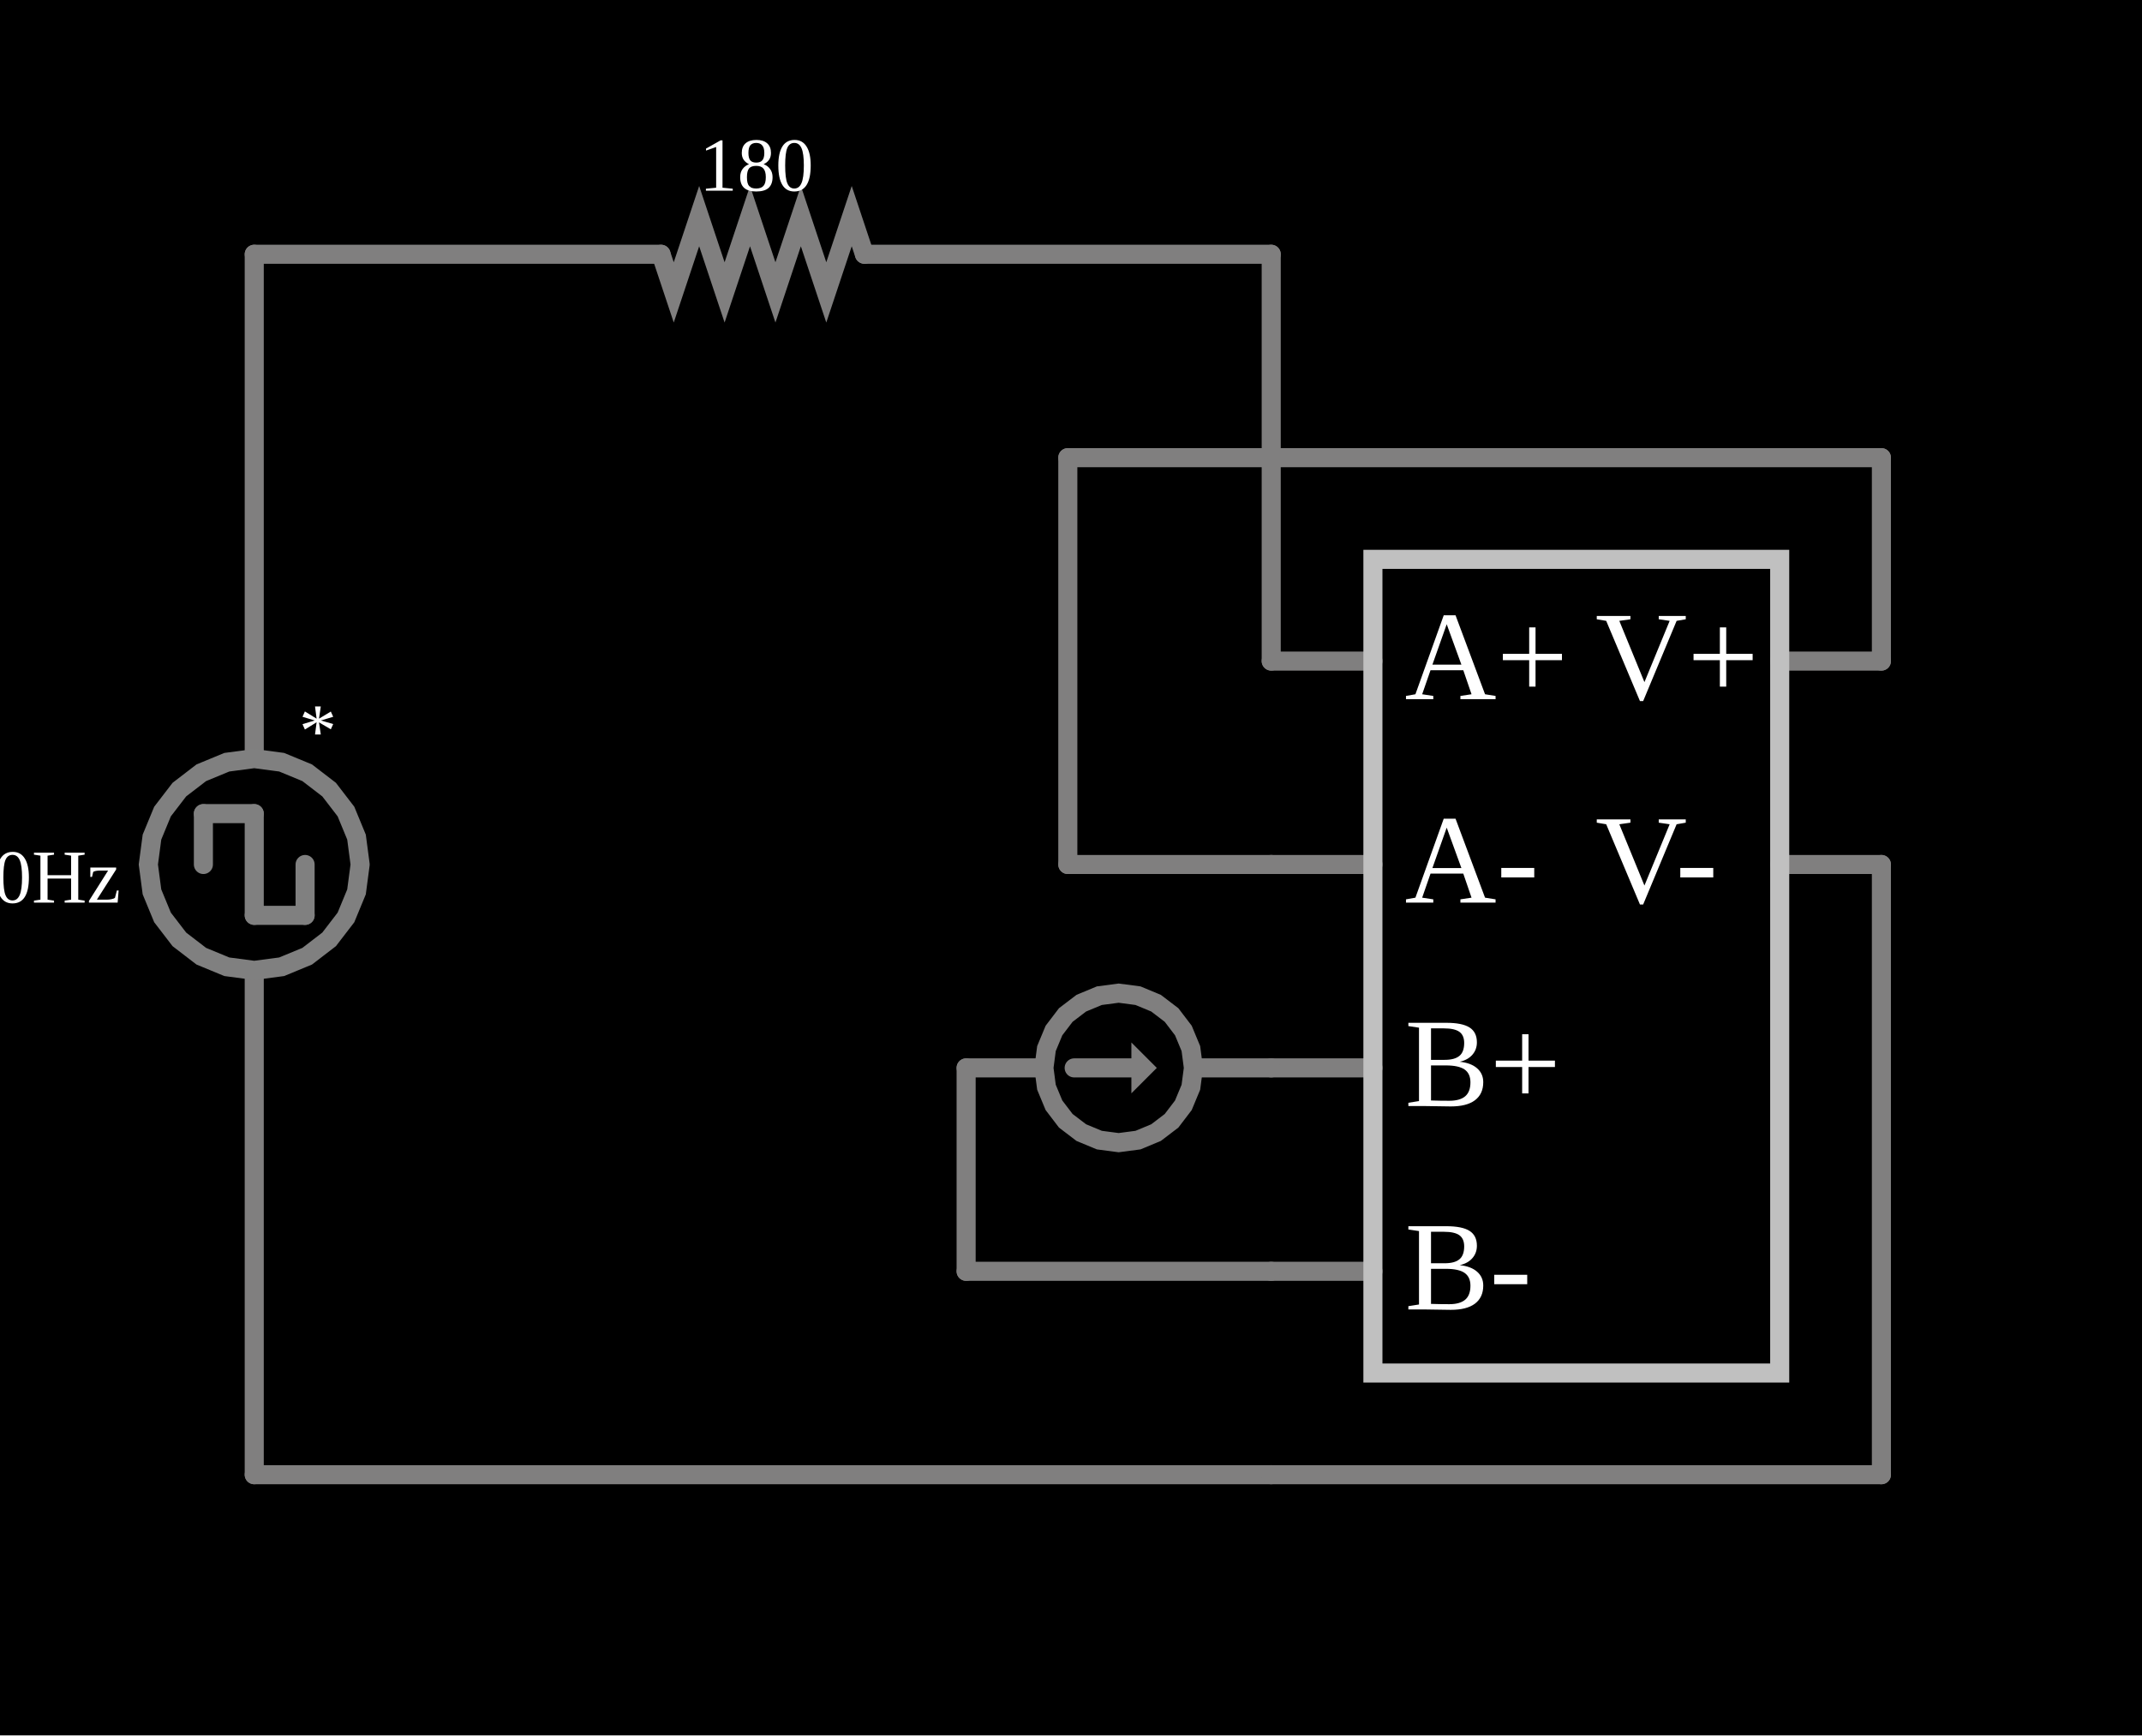
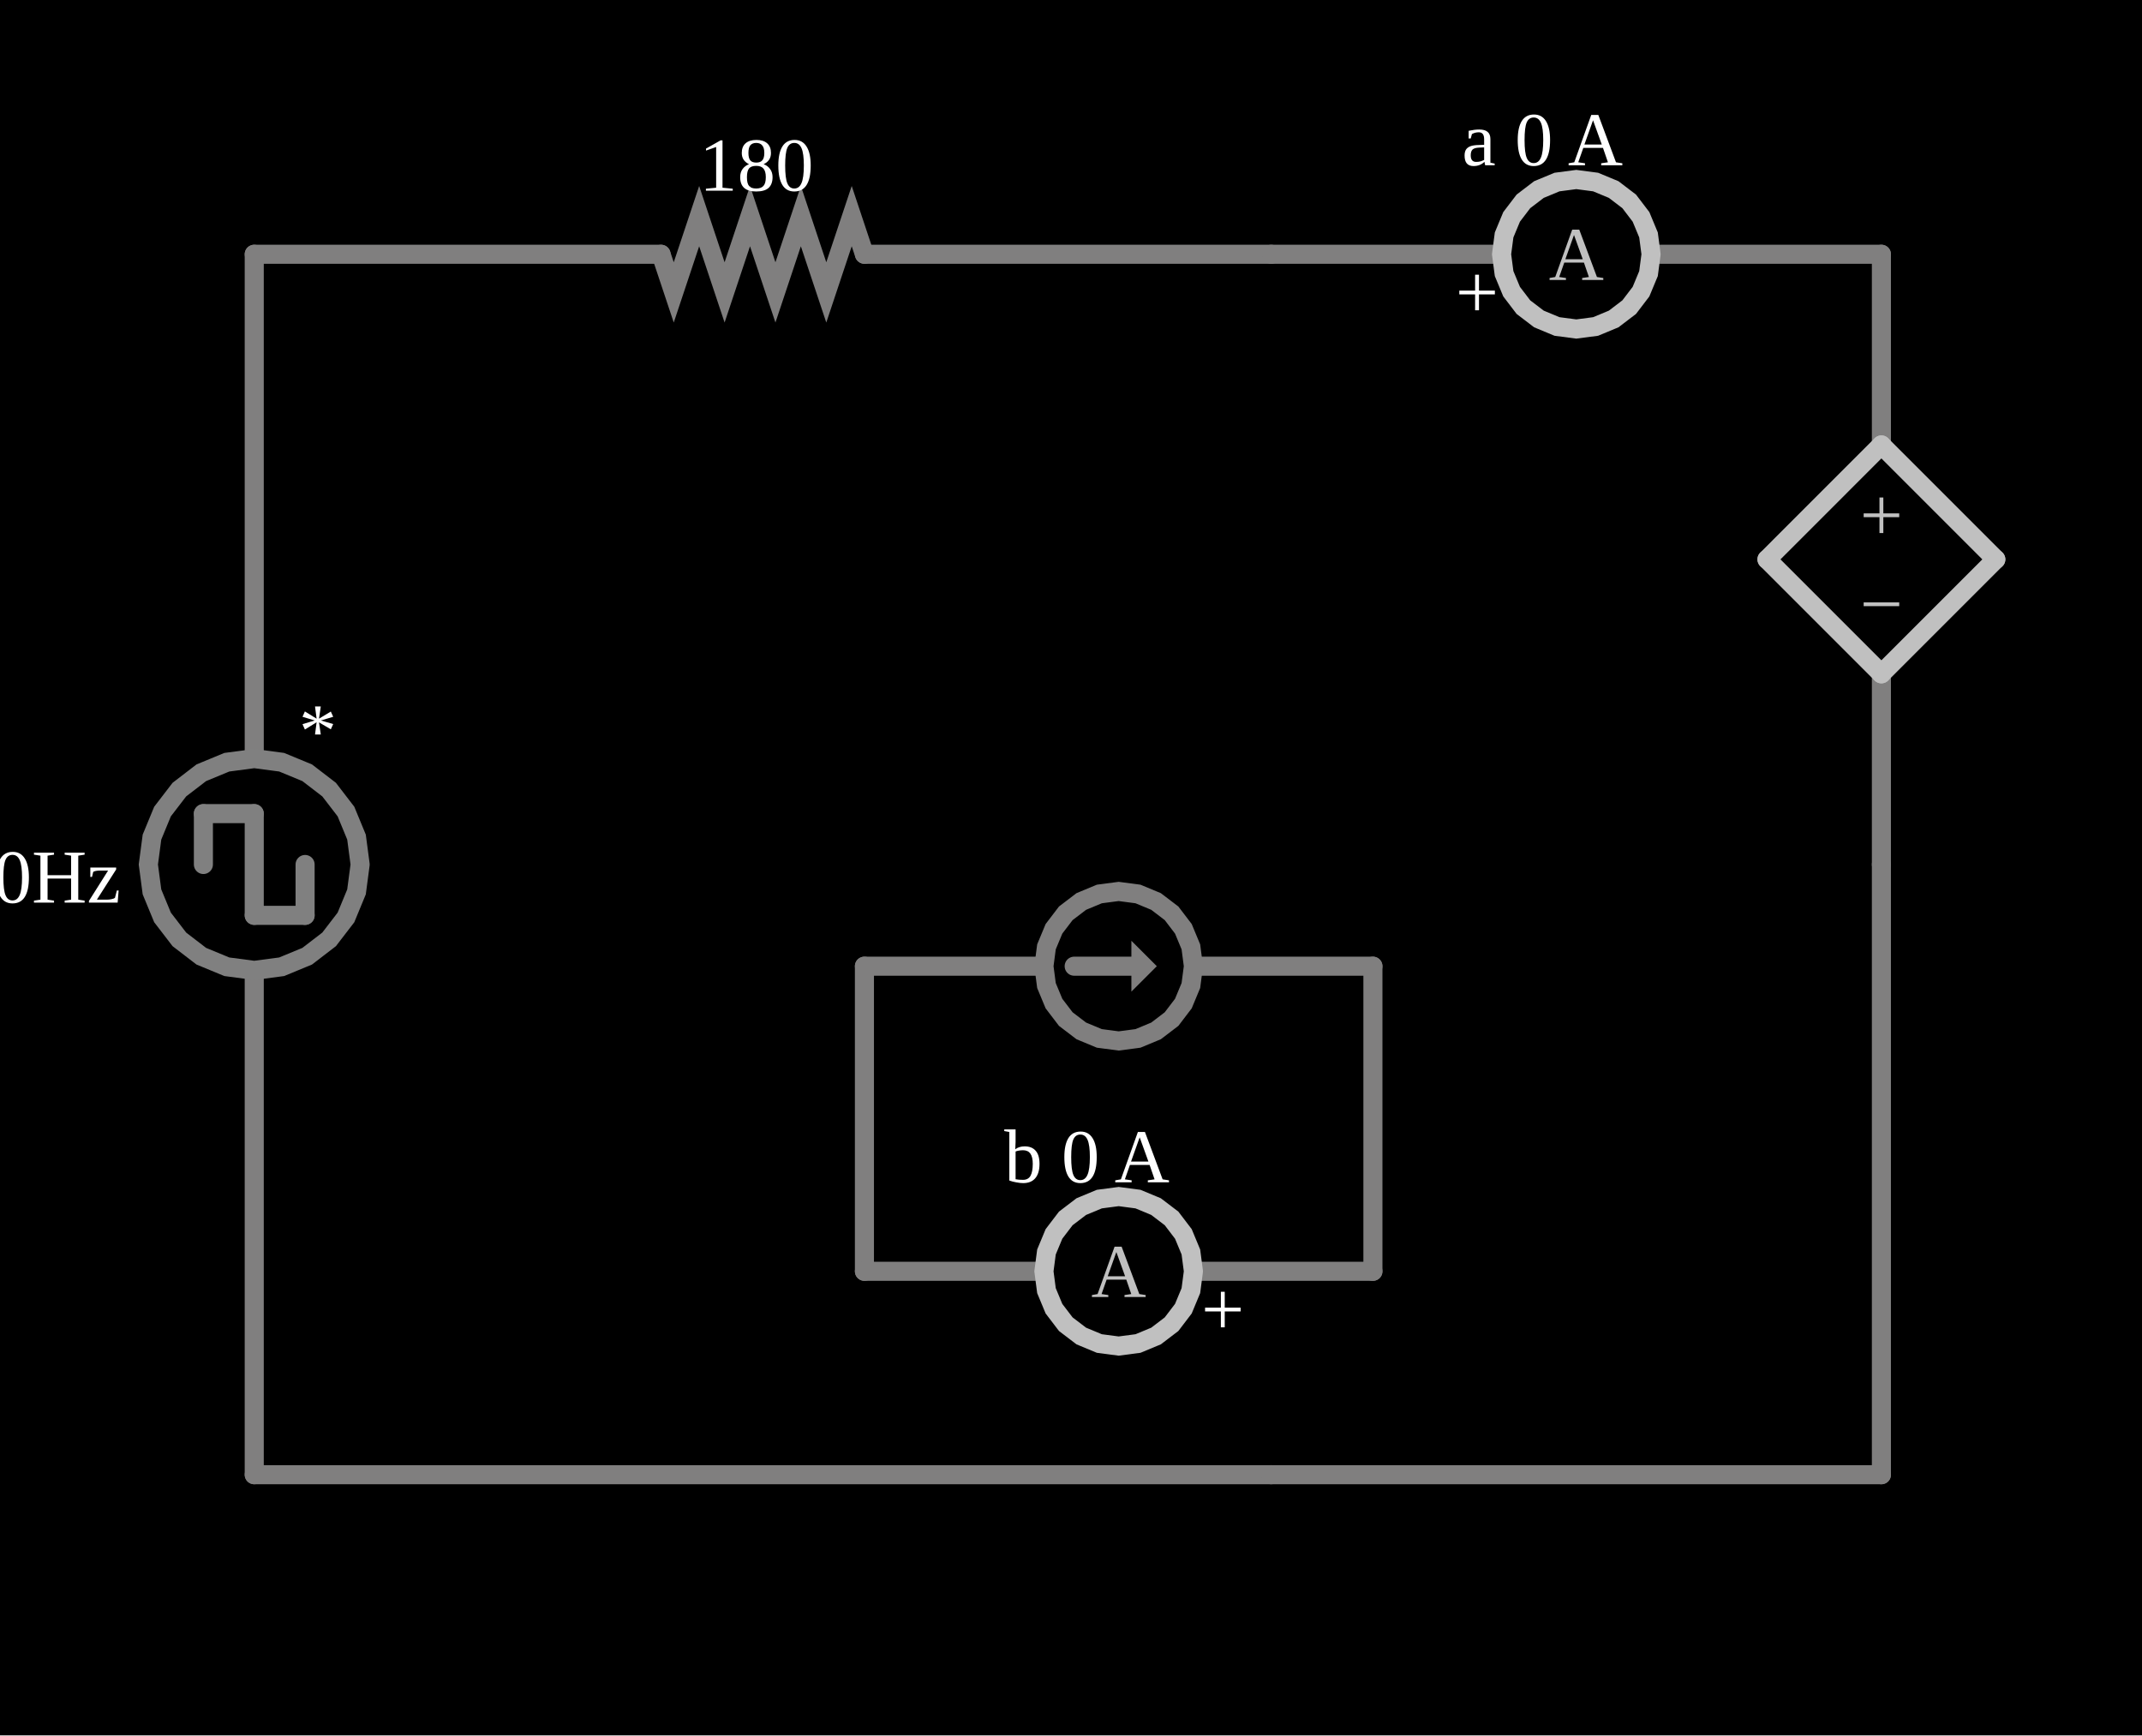
<svg xmlns="http://www.w3.org/2000/svg" width="337" height="273" viewBox="0 0 337 273">
  <defs>
    <linearGradient id="g0" gradientUnits="userSpaceOnUse" x1="104" y1="40" x2="136" y2="40">
      <stop offset="0" stop-color="#807f7f" />
      <stop offset="1" stop-color="#807f7f" />
    </linearGradient>
  </defs>
  <path d="M0 0 L337 0 L337 273 L0 273 Z" fill="#000000" stroke="none" />
  <path d="M40 232 L40 153" fill="none" stroke="#807f7f" stroke-width="3" stroke-linecap="round" />
  <path d="M40 119 L40 40" fill="none" stroke="#807f7f" stroke-width="3" stroke-linecap="round" />
  <path d="M56.66 136 L56.09 140.31 L54.43 144.33 L51.78 147.78 L48.33 150.43 L44.31 152.09 L40 152.66 L35.69 152.09 L31.67 150.43 L28.22 147.78 L25.57 144.33 L23.91 140.31 L23.34 136 L23.91 131.69 L25.57 127.67 L28.22 124.22 L31.67 121.57 L35.69 119.91 L40 119.34 L44.31 119.91 L48.33 121.57 L51.78 124.22 L54.43 127.67 L56.09 131.69 L56.66 136" fill="none" stroke="#808080" stroke-width="3" stroke-linecap="round" />
  <path d="M32 128 L32 136" fill="none" stroke="#808080" stroke-width="3" stroke-linecap="round" />
  <path d="M32 128 L40 128" fill="none" stroke="#808080" stroke-width="3" stroke-linecap="round" />
  <path d="M40 128 L40 144" fill="none" stroke="#808080" stroke-width="3" stroke-linecap="round" />
  <path d="M48 144 L40 144" fill="none" stroke="#808080" stroke-width="3" stroke-linecap="round" />
  <path d="M48 136 L48 144" fill="none" stroke="#808080" stroke-width="3" stroke-linecap="round" />
  <text x="47" y="119" font-size="12" text-anchor="start" dominant-baseline="alphabetic" fill="#ffffff">*</text>
  <text x="-7" y="142" font-size="12" text-anchor="start" dominant-baseline="alphabetic" fill="#ffffff">10Hz</text>
  <path d="M40 40 L104 40" fill="none" stroke="#807f7f" stroke-width="3" stroke-linecap="round" />
  <path d="M136 40 L200 40" fill="none" stroke="#807f7f" stroke-width="3" stroke-linecap="round" />
  <path d="M104 40 L106 46 L110 34 L114 46 L118 34 L122 46 L126 34 L130 46 L134 34 L136 40" fill="none" stroke="url(#g0)" stroke-width="3" stroke-linecap="round" />
  <text x="110" y="30" font-size="12" text-anchor="start" dominant-baseline="alphabetic" fill="#ffffff">180</text>
  <path d="M40 232 L200 232" fill="none" stroke="#807f7f" stroke-width="3" stroke-linecap="round" />
  <text x="120" y="226" font-size="12" text-anchor="start" dominant-baseline="alphabetic" fill="#ffffff" />
-   <path d="M200 104 L216 104" fill="none" stroke="#807f7f" stroke-width="3" stroke-linecap="round" />
-   <text x="221" y="110" font-size="20" text-anchor="start" dominant-baseline="alphabetic" fill="#ffffff">A+</text>
-   <path d="M200 136 L216 136" fill="none" stroke="#807f7f" stroke-width="3" stroke-linecap="round" />
-   <text x="221" y="142" font-size="20" text-anchor="start" dominant-baseline="alphabetic" fill="#ffffff">A-</text>
-   <path d="M200 168 L216 168" fill="none" stroke="#807f7f" stroke-width="3" stroke-linecap="round" />
-   <text x="221" y="174" font-size="20" text-anchor="start" dominant-baseline="alphabetic" fill="#ffffff">B+</text>
-   <path d="M200 200 L216 200" fill="none" stroke="#807f7f" stroke-width="3" stroke-linecap="round" />
-   <text x="221" y="206" font-size="20" text-anchor="start" dominant-baseline="alphabetic" fill="#ffffff">B-</text>
-   <path d="M296 104 L280 104" fill="none" stroke="#807f7f" stroke-width="3" stroke-linecap="round" />
-   <text x="251" y="110" font-size="20" text-anchor="start" dominant-baseline="alphabetic" fill="#ffffff">V+</text>
-   <path d="M296 136 L280 136" fill="none" stroke="#807f7f" stroke-width="3" stroke-linecap="round" />
-   <text x="251" y="142" font-size="20" text-anchor="start" dominant-baseline="alphabetic" fill="#ffffff">V-</text>
-   <path d="M216 88 L280 88 L280 216 L216 216 Z" fill="none" stroke="#c0c0c0" stroke-width="3" stroke-linecap="round" />
-   <path d="M200 40 L200 104" fill="none" stroke="#807f7f" stroke-width="3" stroke-linecap="round" />
-   <text x="206" y="78" font-size="12" text-anchor="start" dominant-baseline="alphabetic" fill="#ffffff" />
  <path d="M296 136 L296 232" fill="none" stroke="#807f7f" stroke-width="3" stroke-linecap="round" />
  <text x="302" y="190" font-size="12" text-anchor="start" dominant-baseline="alphabetic" fill="#ffffff" />
  <path d="M296 232 L200 232" fill="none" stroke="#807f7f" stroke-width="3" stroke-linecap="round" />
  <text x="248" y="226" font-size="12" text-anchor="start" dominant-baseline="alphabetic" fill="#ffffff" />
-   <path d="M200 136 L168 136" fill="none" stroke="#807f7f" stroke-width="3" stroke-linecap="round" />
-   <text x="184" y="130" font-size="12" text-anchor="start" dominant-baseline="alphabetic" fill="#ffffff" />
-   <path d="M168 136 L168 72" fill="none" stroke="#807f7f" stroke-width="3" stroke-linecap="round" />
-   <text x="174" y="110" font-size="12" text-anchor="start" dominant-baseline="alphabetic" fill="#ffffff" />
-   <path d="M168 72 L296 72" fill="none" stroke="#807f7f" stroke-width="3" stroke-linecap="round" />
-   <text x="232" y="66" font-size="12" text-anchor="start" dominant-baseline="alphabetic" fill="#ffffff" />
-   <path d="M296 72 L296 104" fill="none" stroke="#807f7f" stroke-width="3" stroke-linecap="round" />
-   <text x="302" y="94" font-size="12" text-anchor="start" dominant-baseline="alphabetic" fill="#ffffff" />
-   <path d="M152 168 L163 168" fill="none" stroke="#807f7f" stroke-width="3" stroke-linecap="round" />
-   <path d="M189 168 L200 168" fill="none" stroke="#807f7f" stroke-width="3" stroke-linecap="round" />
-   <path d="M187.76 168 L187.36 171.04 L186.18 173.88 L184.32 176.32 L181.88 178.18 L179.04 179.36 L176 179.76 L172.96 179.36 L170.12 178.18 L167.68 176.32 L165.82 173.88 L164.64 171.04 L164.24 168 L164.64 164.96 L165.82 162.12 L167.68 159.68 L170.12 157.82 L172.96 156.64 L176 156.24 L179.04 156.64 L181.88 157.82 L184.32 159.68 L186.18 162.12 L187.36 164.96 L187.76 168" fill="none" stroke="#807f7f" stroke-width="3" stroke-linecap="round" />
-   <path d="M169 168 L179 168" fill="none" stroke="#807f7f" stroke-width="3" stroke-linecap="round" />
-   <path d="M182 168 L178 164 L178 172 Z" fill="#807f7f" stroke="none" />
-   <path d="M152 168 L152 200" fill="none" stroke="#807f7f" stroke-width="3" stroke-linecap="round" />
-   <text x="158" y="190" font-size="12" text-anchor="start" dominant-baseline="alphabetic" fill="#ffffff" />
-   <path d="M152 200 L200 200" fill="none" stroke="#807f7f" stroke-width="3" stroke-linecap="round" />
-   <text x="176" y="194" font-size="12" text-anchor="start" dominant-baseline="alphabetic" fill="#ffffff" />
+   <path d="M136 152 L163 152" fill="none" stroke="#807f7f" stroke-width="3" stroke-linecap="round" />
+   <path d="M189 152 L216 152" fill="none" stroke="#807f7f" stroke-width="3" stroke-linecap="round" />
+   <path d="M187.76 152 L187.36 155.04 L186.18 157.88 L184.32 160.32 L181.88 162.18 L179.04 163.36 L176 163.76 L172.96 163.36 L170.12 162.18 L167.68 160.32 L165.82 157.88 L164.64 155.04 L164.24 152 L164.64 148.96 L165.82 146.12 L167.68 143.68 L170.12 141.82 L172.96 140.64 L176 140.24 L179.04 140.64 L181.88 141.82 L184.32 143.68 L186.18 146.12 L187.36 148.96 L187.76 152" fill="none" stroke="#807f7f" stroke-width="3" stroke-linecap="round" />
+   <path d="M169 152 L179 152" fill="none" stroke="#807f7f" stroke-width="3" stroke-linecap="round" />
+   <path d="M182 152 L178 148 L178 156 Z" fill="#807f7f" stroke="none" />
+   <path d="M136 152 L136 200" fill="none" stroke="#807f7f" stroke-width="3" stroke-linecap="round" />
+   <text x="142" y="182" font-size="12" text-anchor="start" dominant-baseline="alphabetic" fill="#ffffff" />
+   <path d="M200 40 L236 40" fill="none" stroke="#807f7f" stroke-width="3" stroke-linecap="round" />
+   <path d="M260 40 L296 40" fill="none" stroke="#807f7f" stroke-width="3" stroke-linecap="round" />
+   <path d="M259.76 40 L259.36 43.04 L258.18 45.88 L256.32 48.32 L253.88 50.18 L251.04 51.36 L248 51.76 L244.96 51.36 L242.12 50.18 L239.68 48.32 L237.82 45.88 L236.64 43.04 L236.24 40 L236.64 36.96 L237.82 34.12 L239.68 31.68 L242.12 29.82 L244.96 28.64 L248 28.24 L251.04 28.64 L253.88 29.82 L256.32 31.68 L258.18 34.12 L259.36 36.96 L259.76 40" fill="none" stroke="#c0c0c0" stroke-width="3" stroke-linecap="round" />
+   <text x="248" y="40" font-size="12" text-anchor="middle" dominant-baseline="central" fill="#c0c0c0">A</text>
+   <text x="229" y="50" font-size="12" text-anchor="start" dominant-baseline="alphabetic" fill="#ffffff">+</text>
+   <text x="230" y="26" font-size="12" text-anchor="start" dominant-baseline="alphabetic" fill="#ffffff">a 0 A</text>
+   <path d="M216 200 L188 200" fill="none" stroke="#807f7f" stroke-width="3" stroke-linecap="round" />
+   <path d="M164 200 L136 200" fill="none" stroke="#807f7f" stroke-width="3" stroke-linecap="round" />
+   <path d="M187.76 200 L187.36 203.04 L186.18 205.88 L184.32 208.32 L181.88 210.18 L179.04 211.36 L176 211.76 L172.96 211.36 L170.12 210.18 L167.68 208.32 L165.82 205.88 L164.64 203.04 L164.24 200 L164.64 196.96 L165.82 194.12 L167.68 191.68 L170.12 189.82 L172.96 188.64 L176 188.24 L179.04 188.64 L181.88 189.82 L184.32 191.68 L186.18 194.12 L187.36 196.96 L187.76 200" fill="none" stroke="#c0c0c0" stroke-width="3" stroke-linecap="round" />
+   <text x="176" y="200" font-size="12" text-anchor="middle" dominant-baseline="central" fill="#c0c0c0">A</text>
+   <text x="189" y="210" font-size="12" text-anchor="start" dominant-baseline="alphabetic" fill="#ffffff">+</text>
+   <text x="158" y="186" font-size="12" text-anchor="start" dominant-baseline="alphabetic" fill="#ffffff">b 0 A</text>
+   <path d="M216 200 L216 152" fill="none" stroke="#807f7f" stroke-width="3" stroke-linecap="round" />
+   <text x="222" y="182" font-size="12" text-anchor="start" dominant-baseline="alphabetic" fill="#ffffff" />
+   <path d="M296 136 L296 106" fill="none" stroke="#807f7f" stroke-width="3" stroke-linecap="round" />
+   <path d="M296 70 L296 40" fill="none" stroke="#807f7f" stroke-width="3" stroke-linecap="round" />
+   <path d="M296 106 L278 88" fill="none" stroke="#c0c0c0" stroke-width="3" stroke-linecap="round" />
+   <path d="M278 88 L296 70" fill="none" stroke="#c0c0c0" stroke-width="3" stroke-linecap="round" />
+   <path d="M296 70 L314 88" fill="none" stroke="#c0c0c0" stroke-width="3" stroke-linecap="round" />
+   <path d="M314 88 L296 106" fill="none" stroke="#c0c0c0" stroke-width="3" stroke-linecap="round" />
+   <text x="296" y="95" font-size="12" text-anchor="middle" dominant-baseline="central" fill="#c0c0c0">−</text>
+   <text x="296" y="81" font-size="12" text-anchor="middle" dominant-baseline="central" fill="#c0c0c0">+</text>
</svg>
